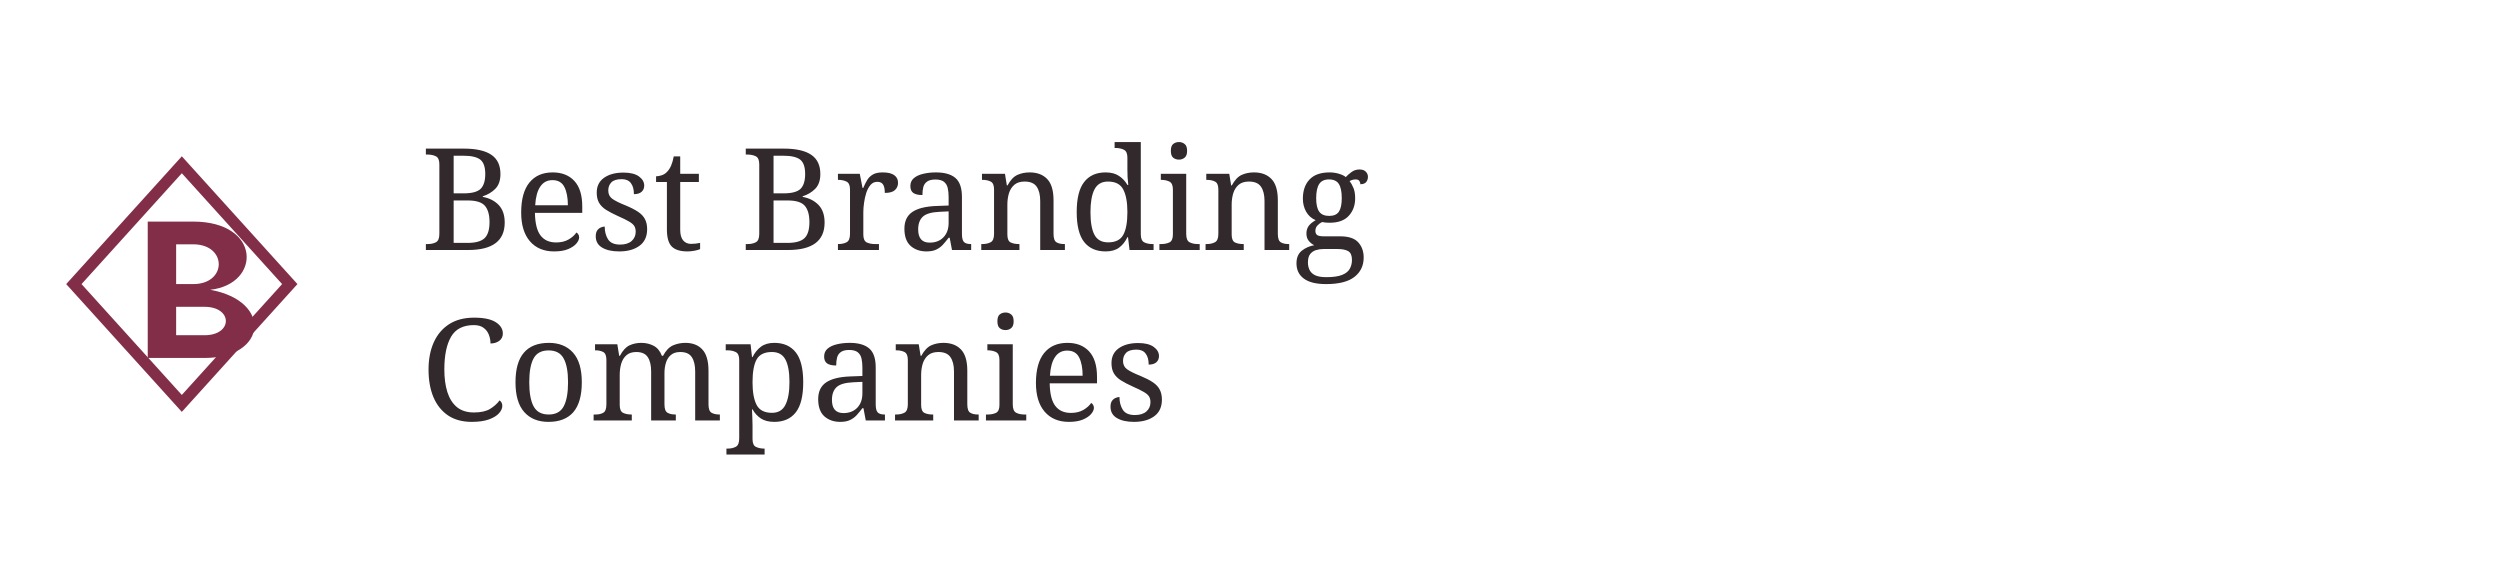
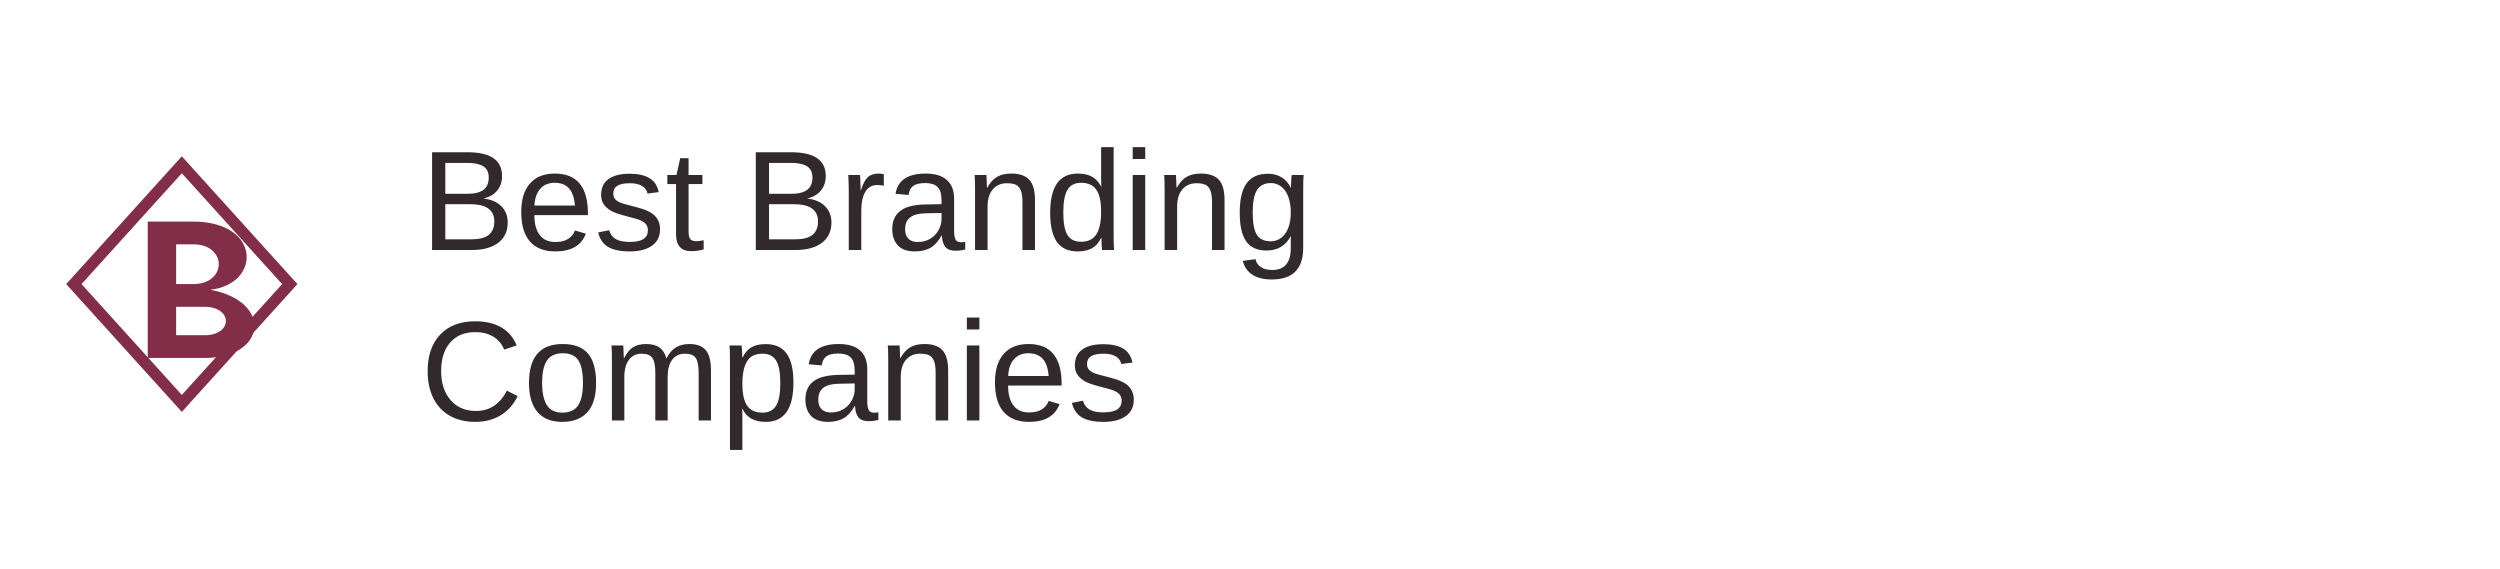
<svg xmlns="http://www.w3.org/2000/svg" width="440" height="100" viewBox="0 0 440 100" role="img" aria-label="Best Branding Companies" color="#822e49" fill="currentColor">
  <g transform="translate(8 26)">
    <path d="M24 3 43 24 24 45 5 24z" fill="none" stroke="currentColor" stroke-width="2" />
    <path d="M18 13h8c12 0 12 11 3 12 11 2 10 12-1 12H18zm5 4v7h3c6 0 6-7 0-7zm0 11v5h5c5 0 5-5 0-5z" />
  </g>
-   <text x="74" y="44" font-family="Georgia,serif" font-size="25" fill="#31292b">Best Branding</text>
-   <text x="74" y="74" font-family="Georgia,serif" font-size="25" fill="#31292b">Companies</text>
+   <text x="74" y="44" font-family="Arial, sans-serif" font-size="25" fill="#31292b">Best Branding</text>
+   <text x="74" y="74" font-family="Arial, sans-serif" font-size="25" fill="#31292b">Companies</text>
</svg>
